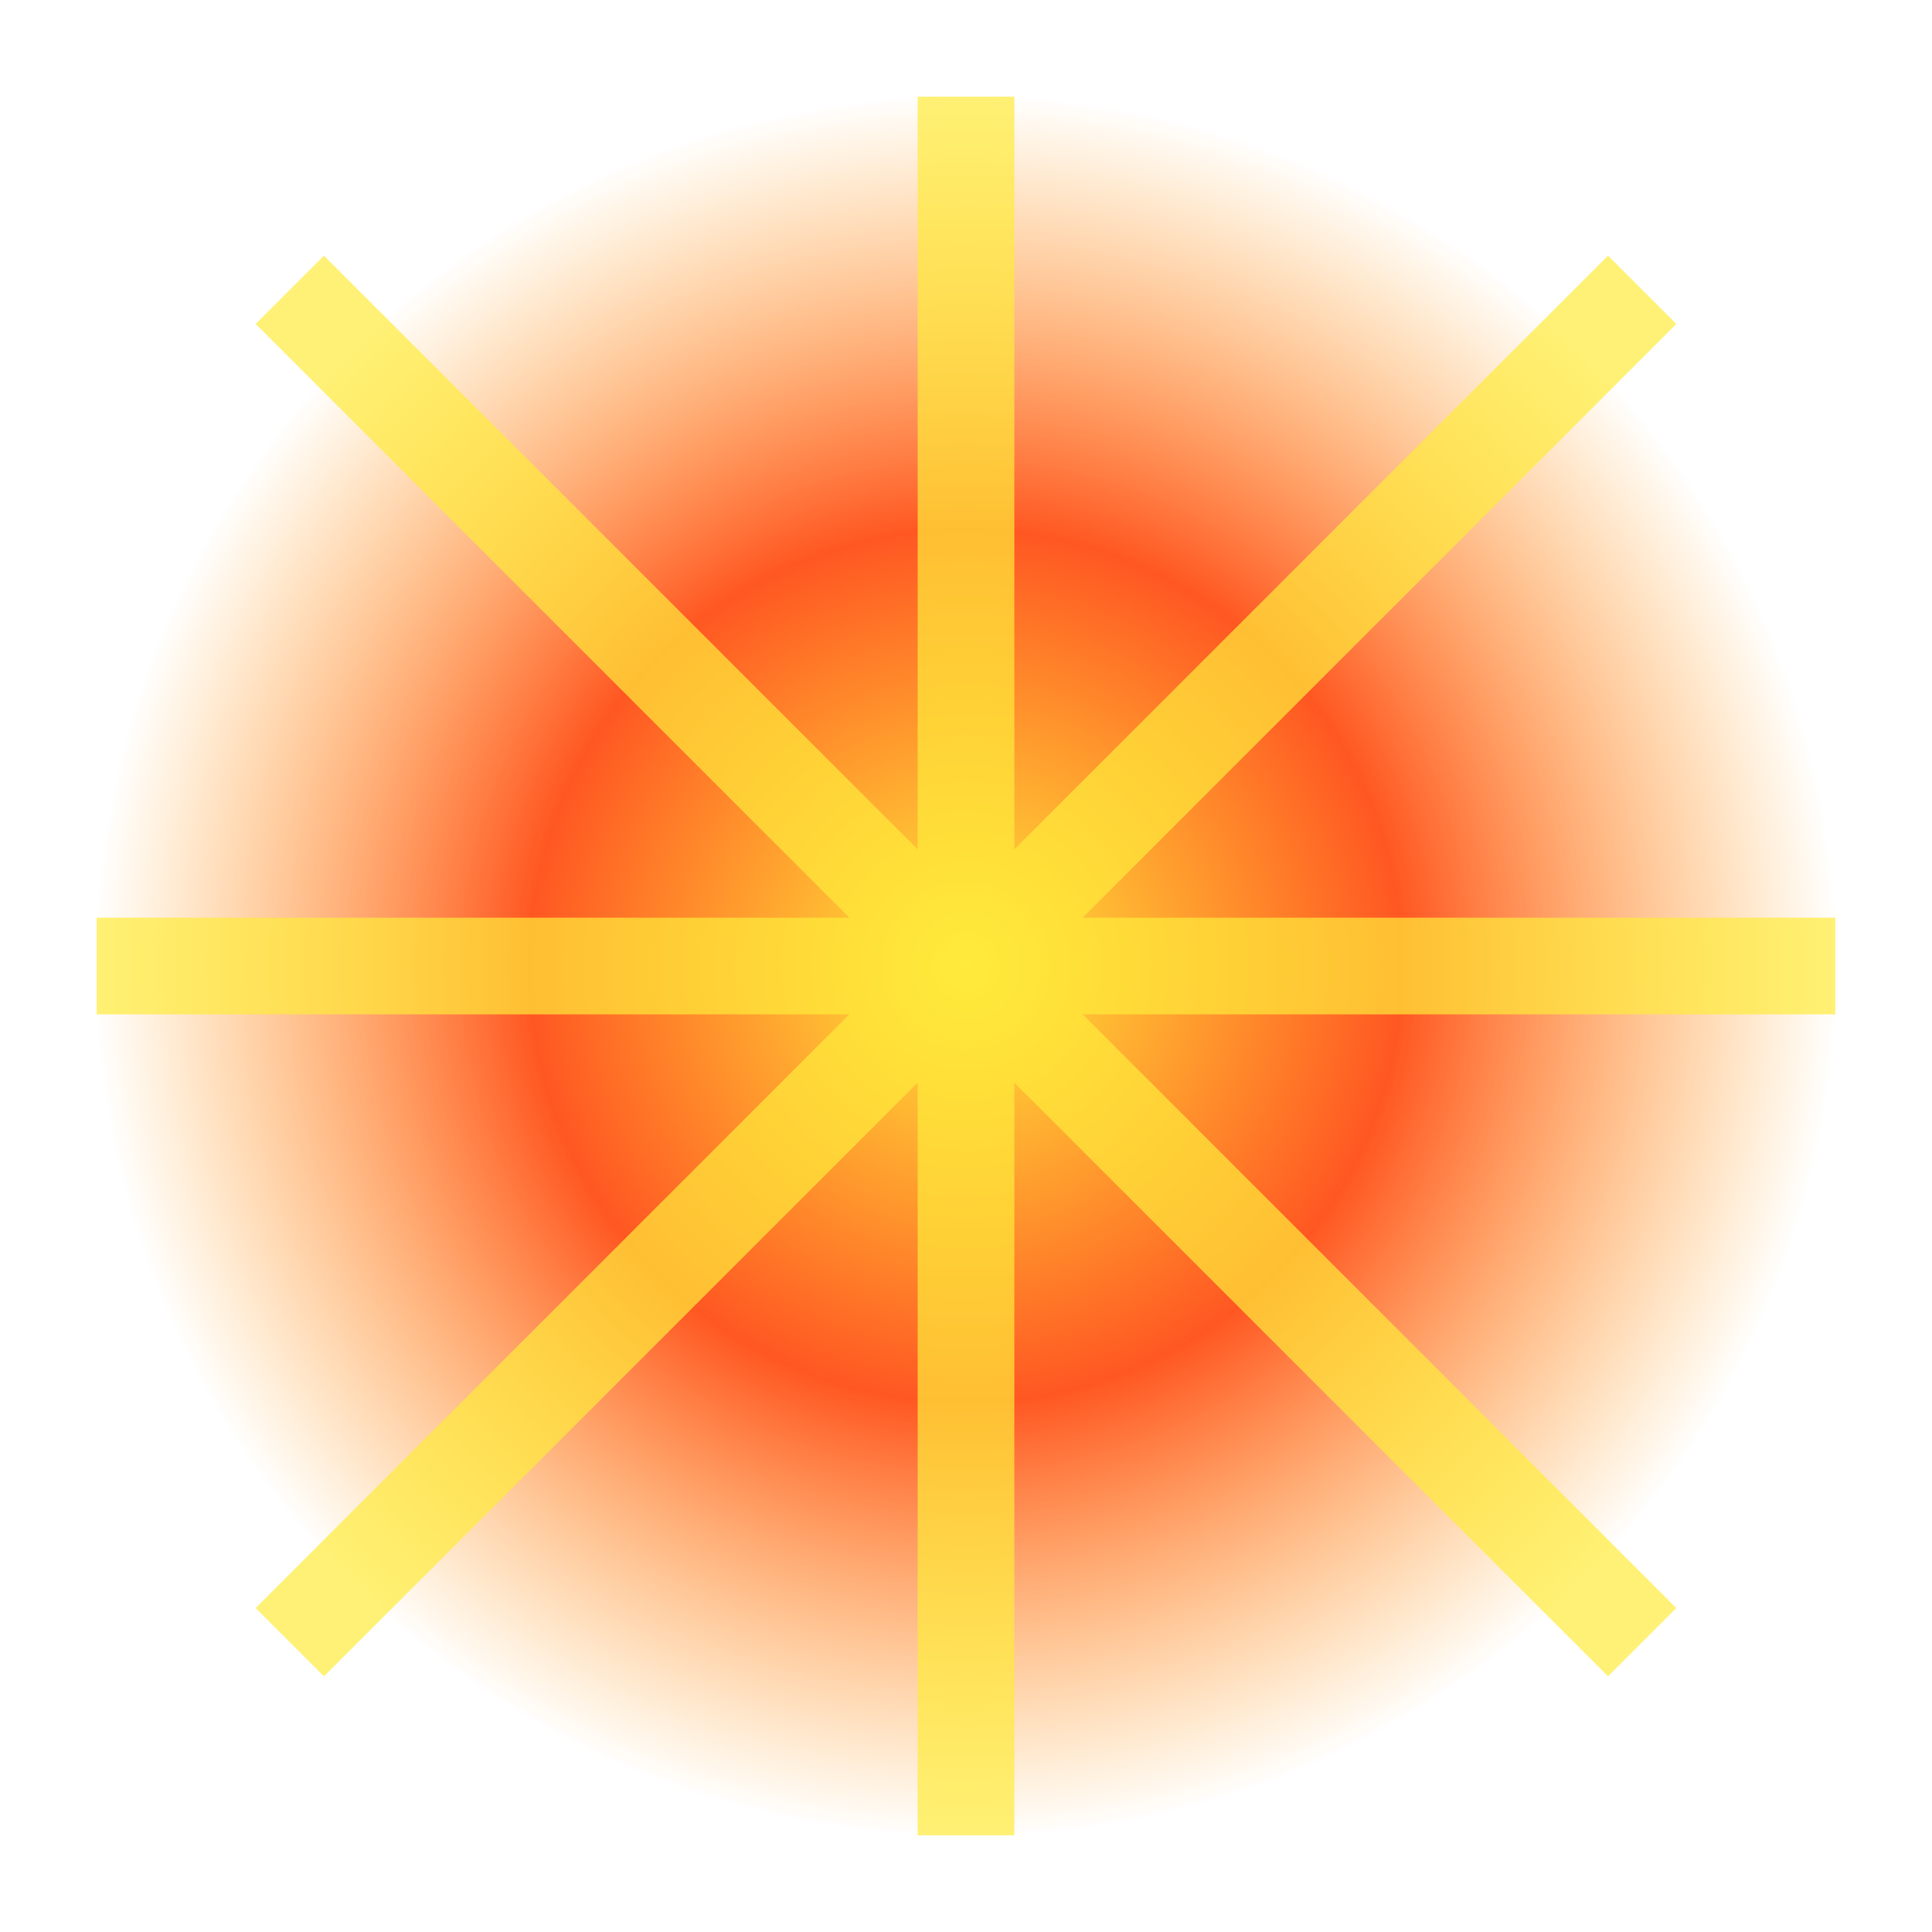
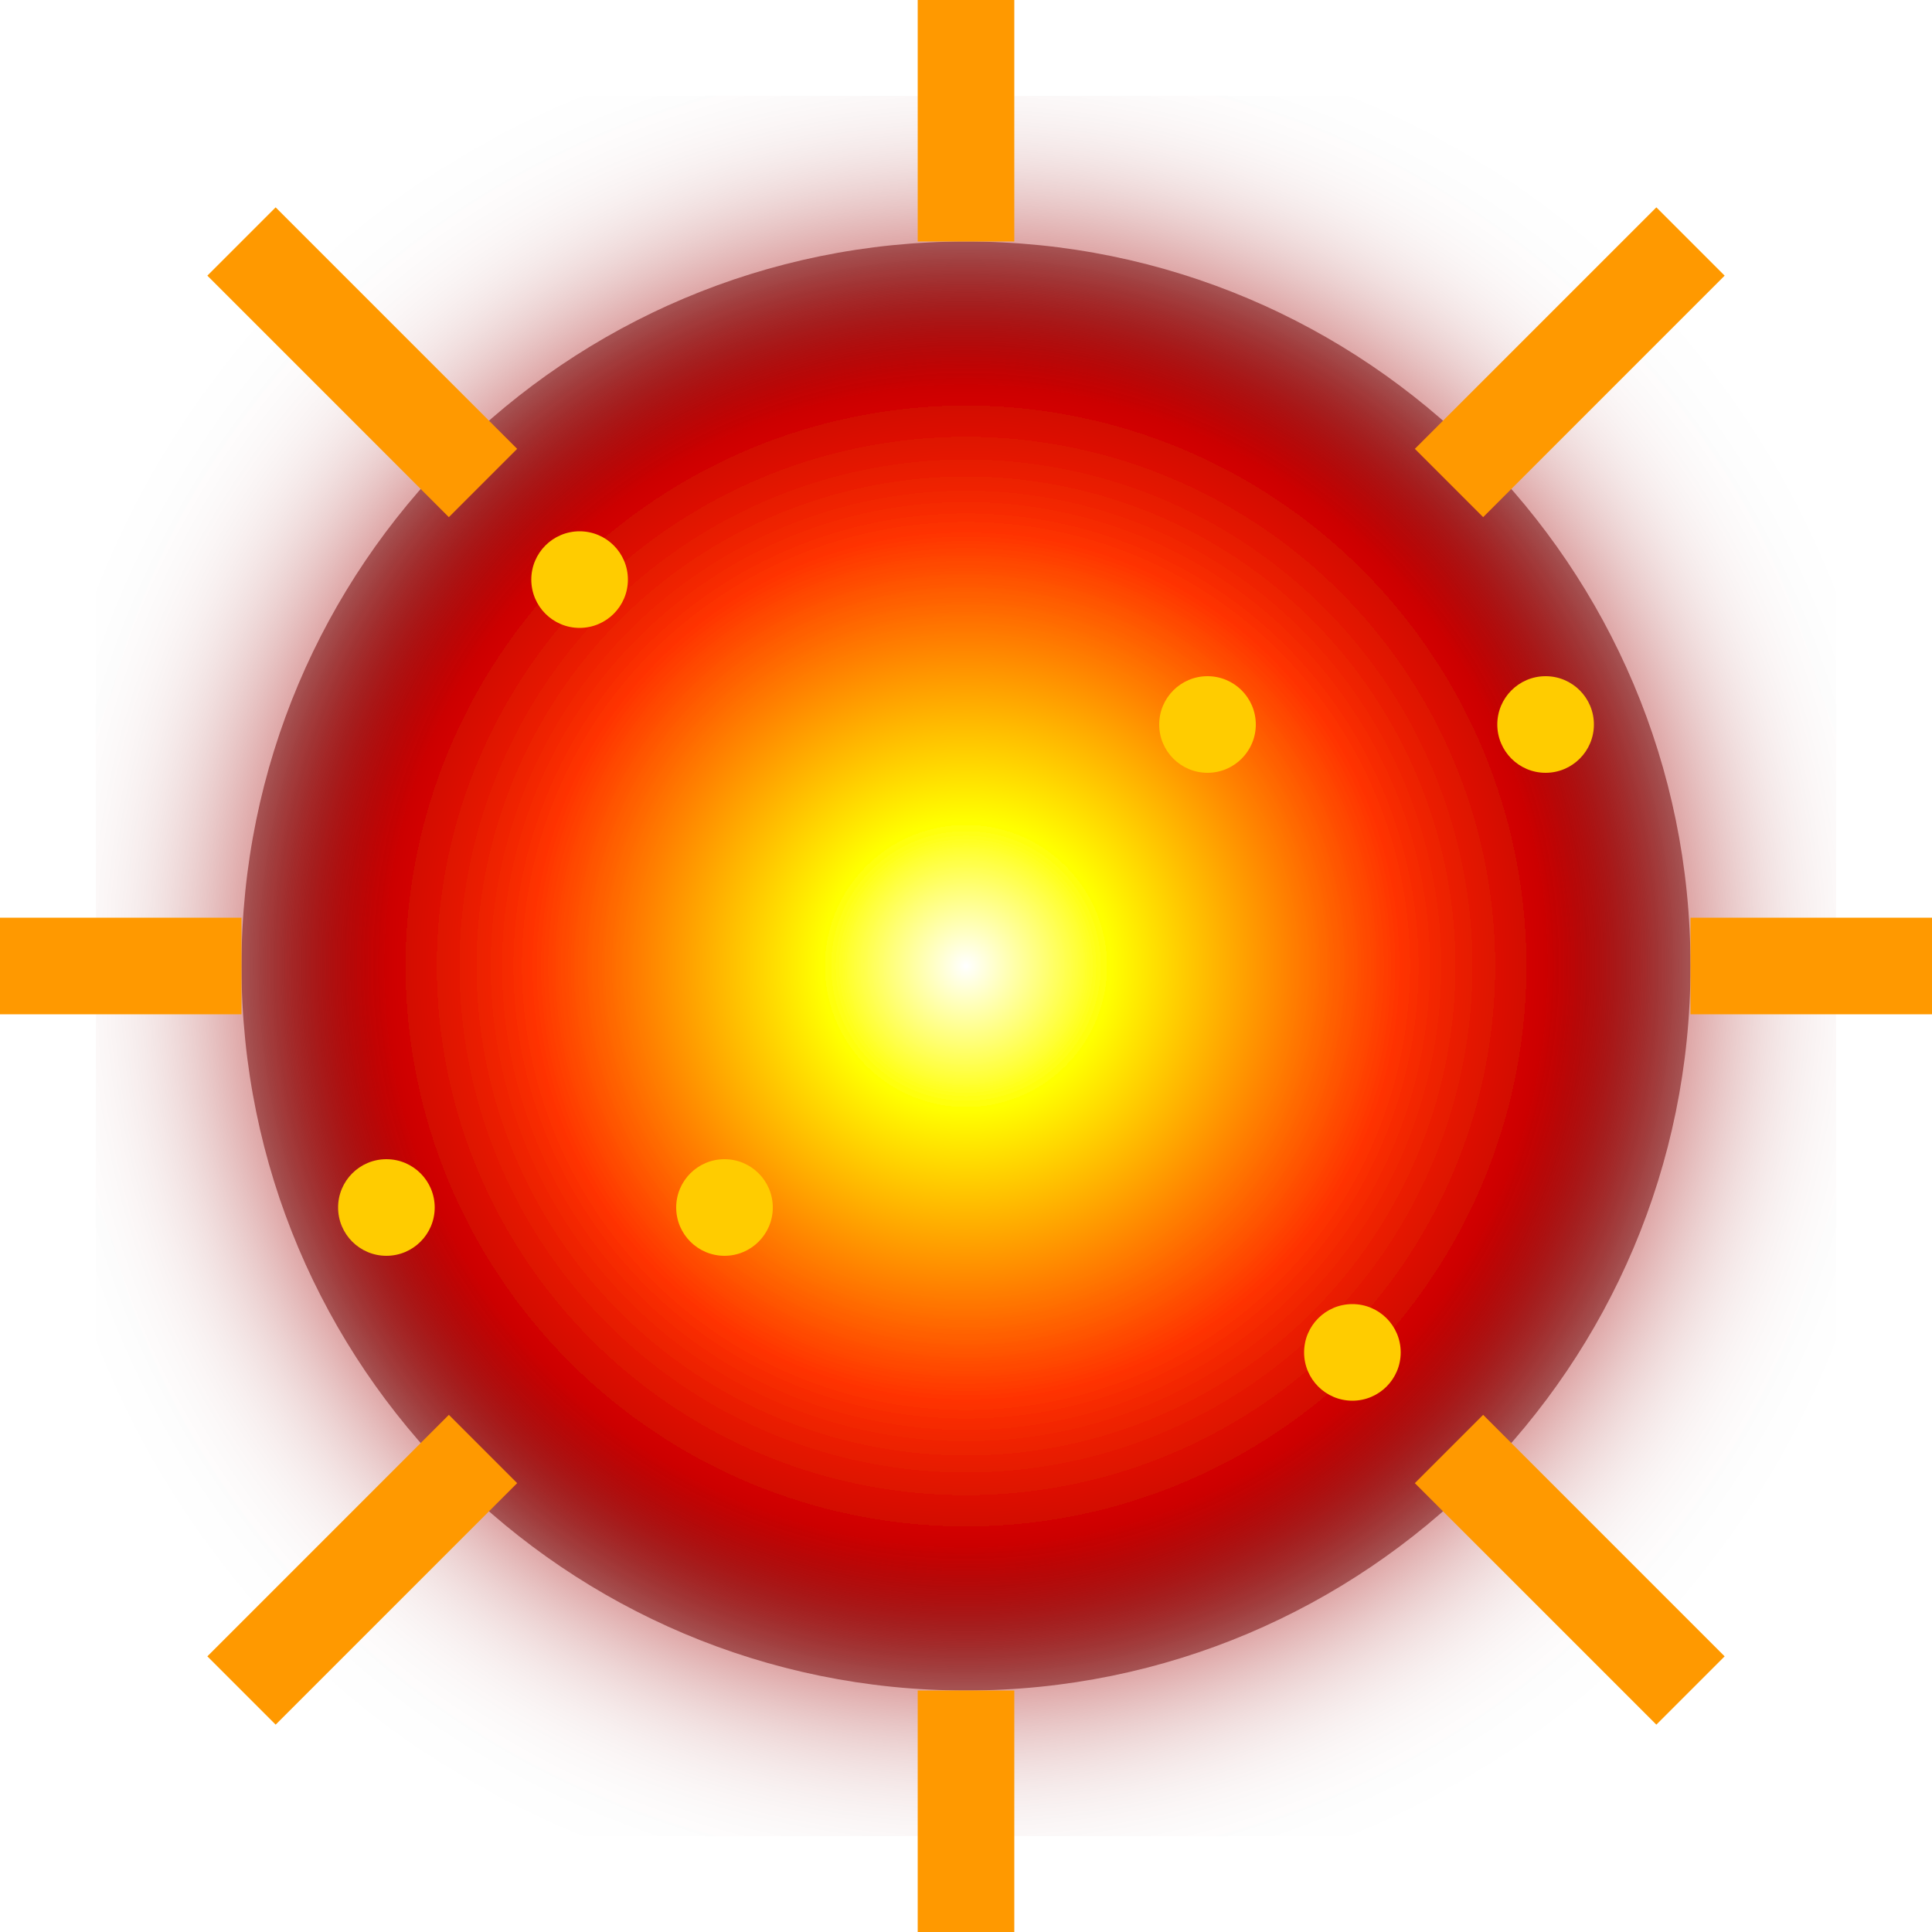
<svg xmlns="http://www.w3.org/2000/svg" width="40" height="40" viewBox="0 0 40 40">
  <defs>
    <radialGradient id="explosionGradient" cx="50%" cy="50%" r="50%" fx="50%" fy="50%">
-       <stop offset="0%" style="stop-color:#FFEB3B;stop-opacity:1" />
-       <stop offset="50%" style="stop-color:#FF5722;stop-opacity:1" />
-       <stop offset="100%" style="stop-color:#FF9800;stop-opacity:0" />
+       <stop offset="0%" style="stop-color:#ffffff;stop-opacity:1" />
+       <stop offset="20%" style="stop-color:#ffff00;stop-opacity:1" />
+       <stop offset="40%" style="stop-color:#ff9900;stop-opacity:1" />
+       <stop offset="60%" style="stop-color:#ff3300;stop-opacity:1" />
+       <stop offset="80%" style="stop-color:#cc0000;stop-opacity:1" />
+       <stop offset="100%" style="stop-color:#660000;stop-opacity:0.5" />
    </radialGradient>
+     <filter id="explosionGlow">
+       <feGaussianBlur stdDeviation="2" result="blur" />
+       <feComposite in="SourceGraphic" in2="blur" operator="over" />
+     </filter>
  </defs>
-   <g>
-     <circle cx="20" cy="20" r="18" fill="url(#explosionGradient)" />
-     <path d="M20,2 L20,38 M2,20 L38,20 M6,6 L34,34 M6,34 L34,6" stroke="#FFEB3B" stroke-width="2" stroke-opacity="0.7" />
-   </g>
+   <circle cx="20" cy="20" r="15" fill="url(#explosionGradient)" filter="url(#explosionGlow)" />
+   <path d="M20,5 L20,0" stroke="#ff9900" stroke-width="2" />
+   <path d="M20,35 L20,40" stroke="#ff9900" stroke-width="2" />
+   <path d="M5,20 L0,20" stroke="#ff9900" stroke-width="2" />
+   <path d="M35,20 L40,20" stroke="#ff9900" stroke-width="2" />
+   <path d="M10,10 L5,5" stroke="#ff9900" stroke-width="2" />
+   <path d="M30,10 L35,5" stroke="#ff9900" stroke-width="2" />
+   <path d="M10,30 L5,35" stroke="#ff9900" stroke-width="2" />
+   <path d="M30,30 L35,35" stroke="#ff9900" stroke-width="2" />
+   <circle cx="25" cy="15" r="1" fill="#ffcc00" />
+   <circle cx="15" cy="25" r="1" fill="#ffcc00" />
+   <circle cx="28" cy="28" r="1" fill="#ffcc00" />
+   <circle cx="12" cy="12" r="1" fill="#ffcc00" />
+   <circle cx="8" cy="25" r="1" fill="#ffcc00" />
+   <circle cx="32" cy="15" r="1" fill="#ffcc00" />
</svg>
